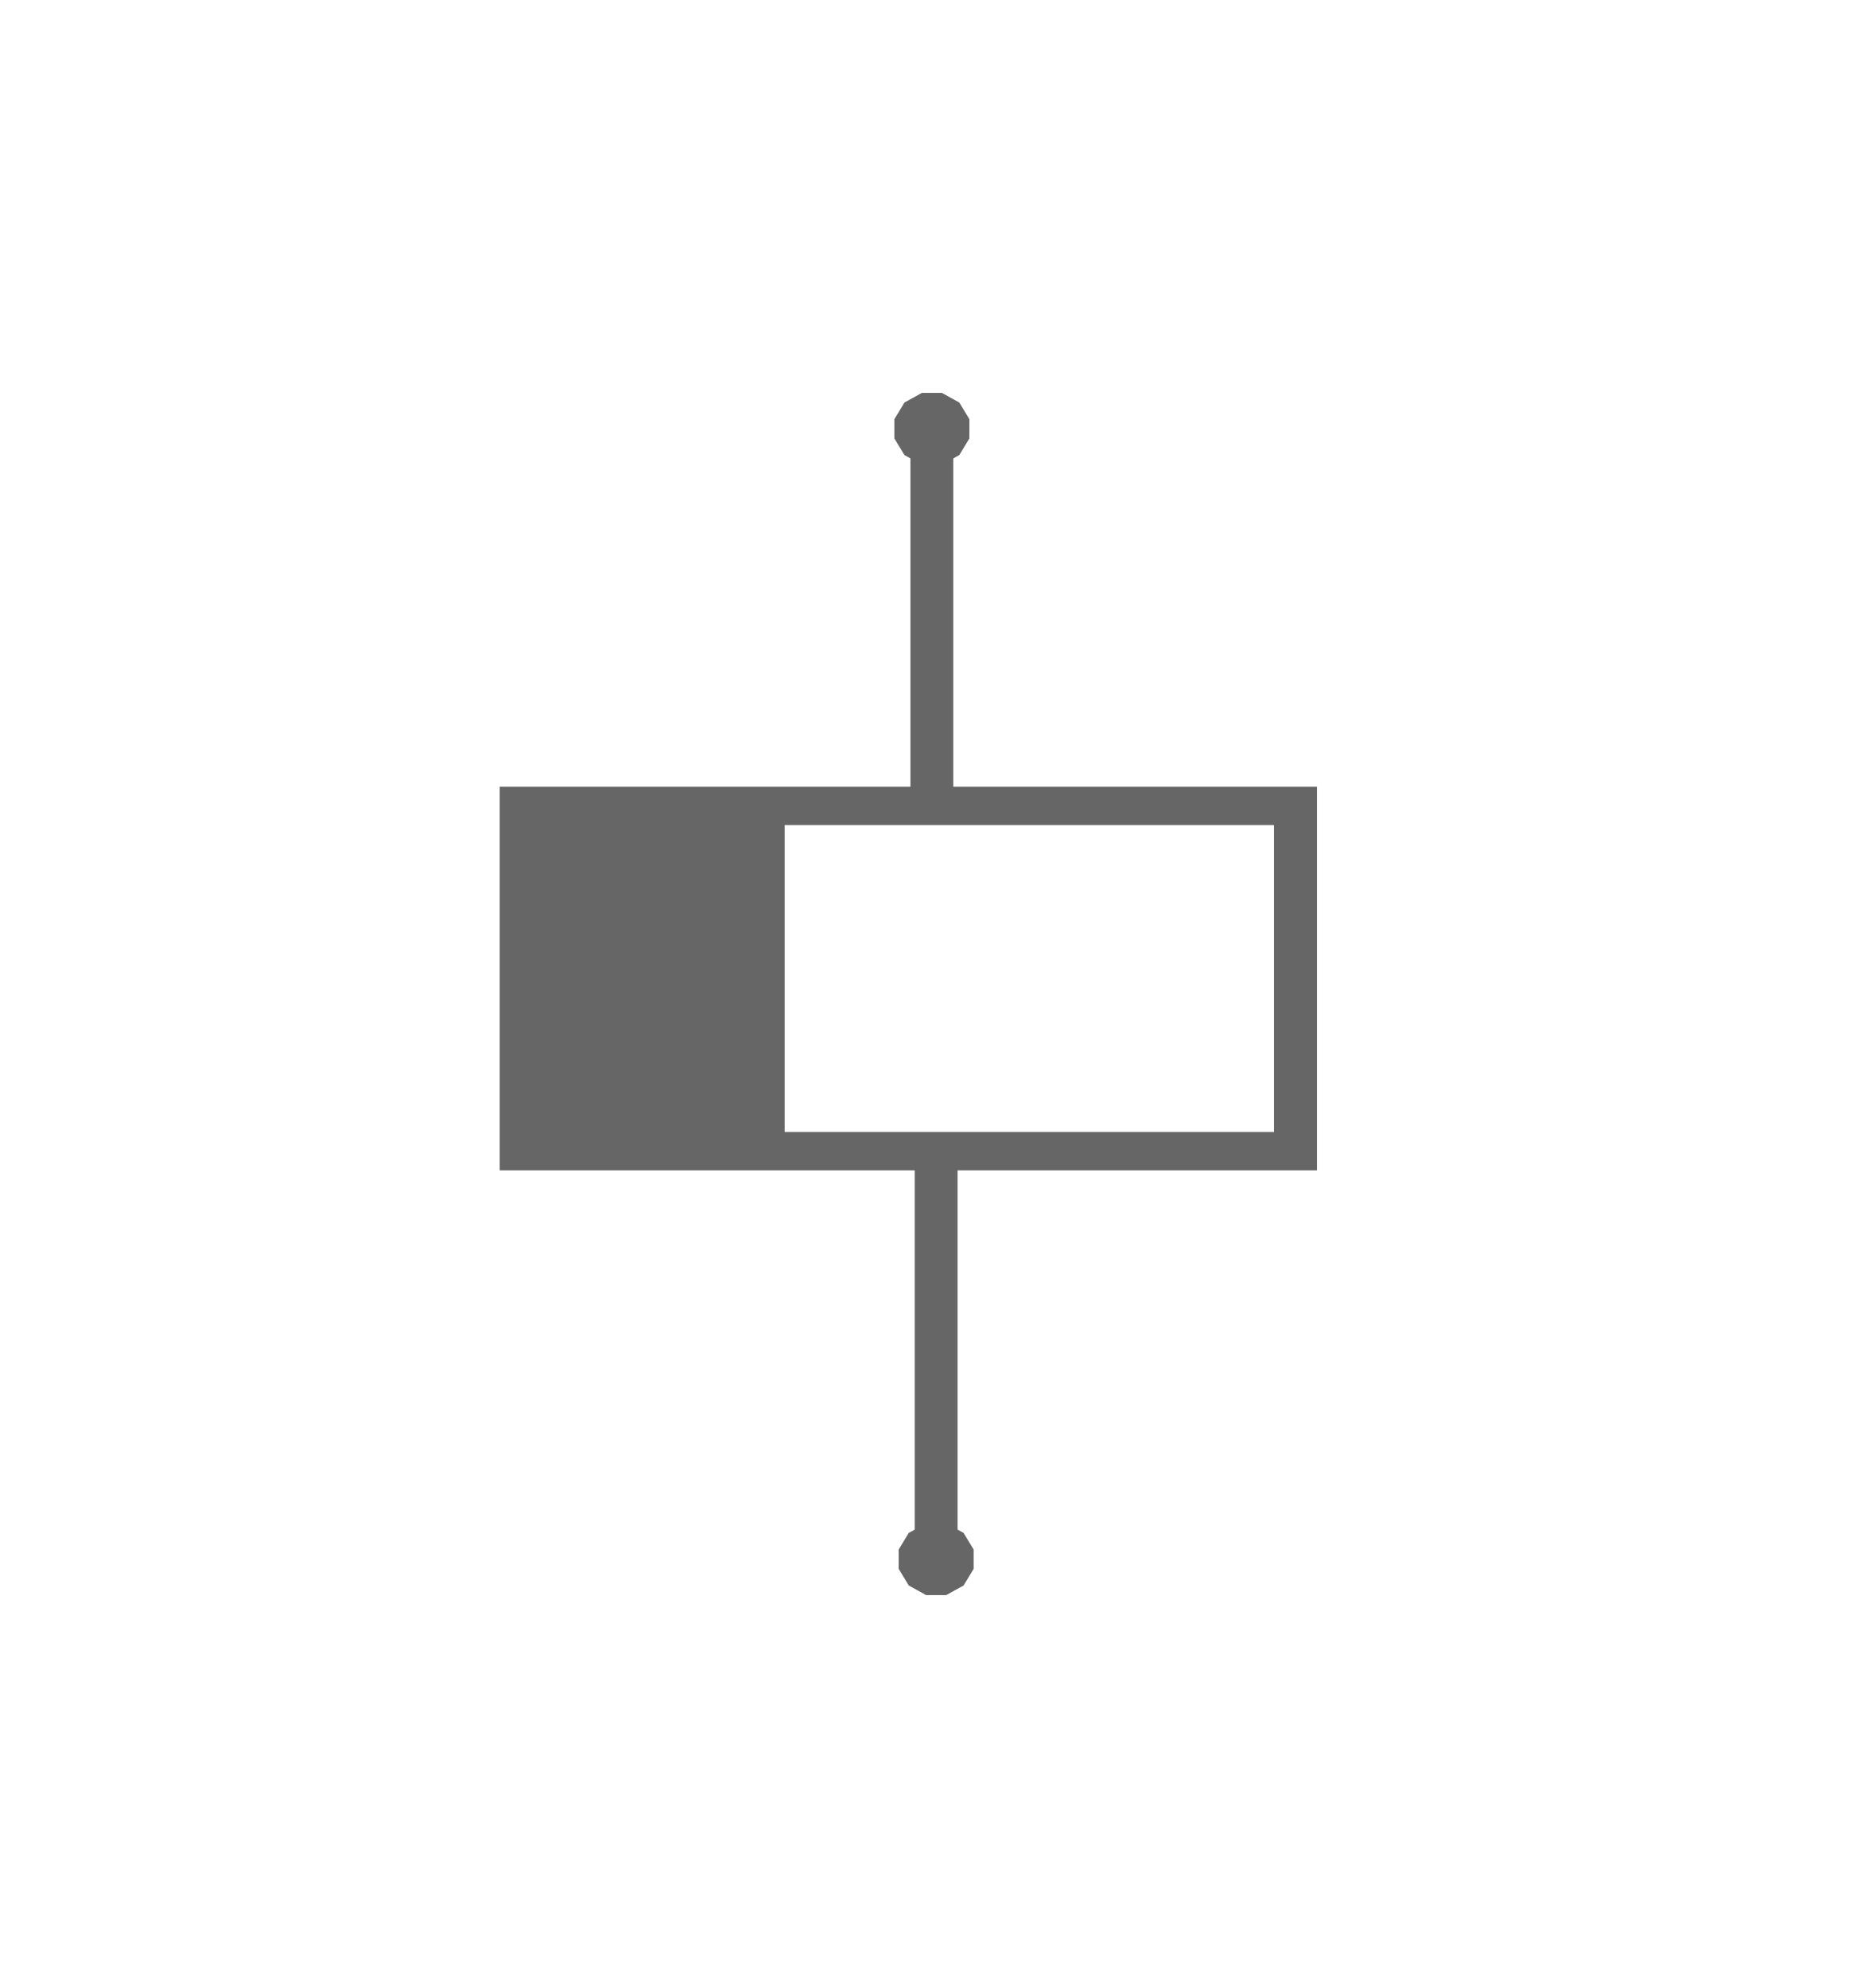
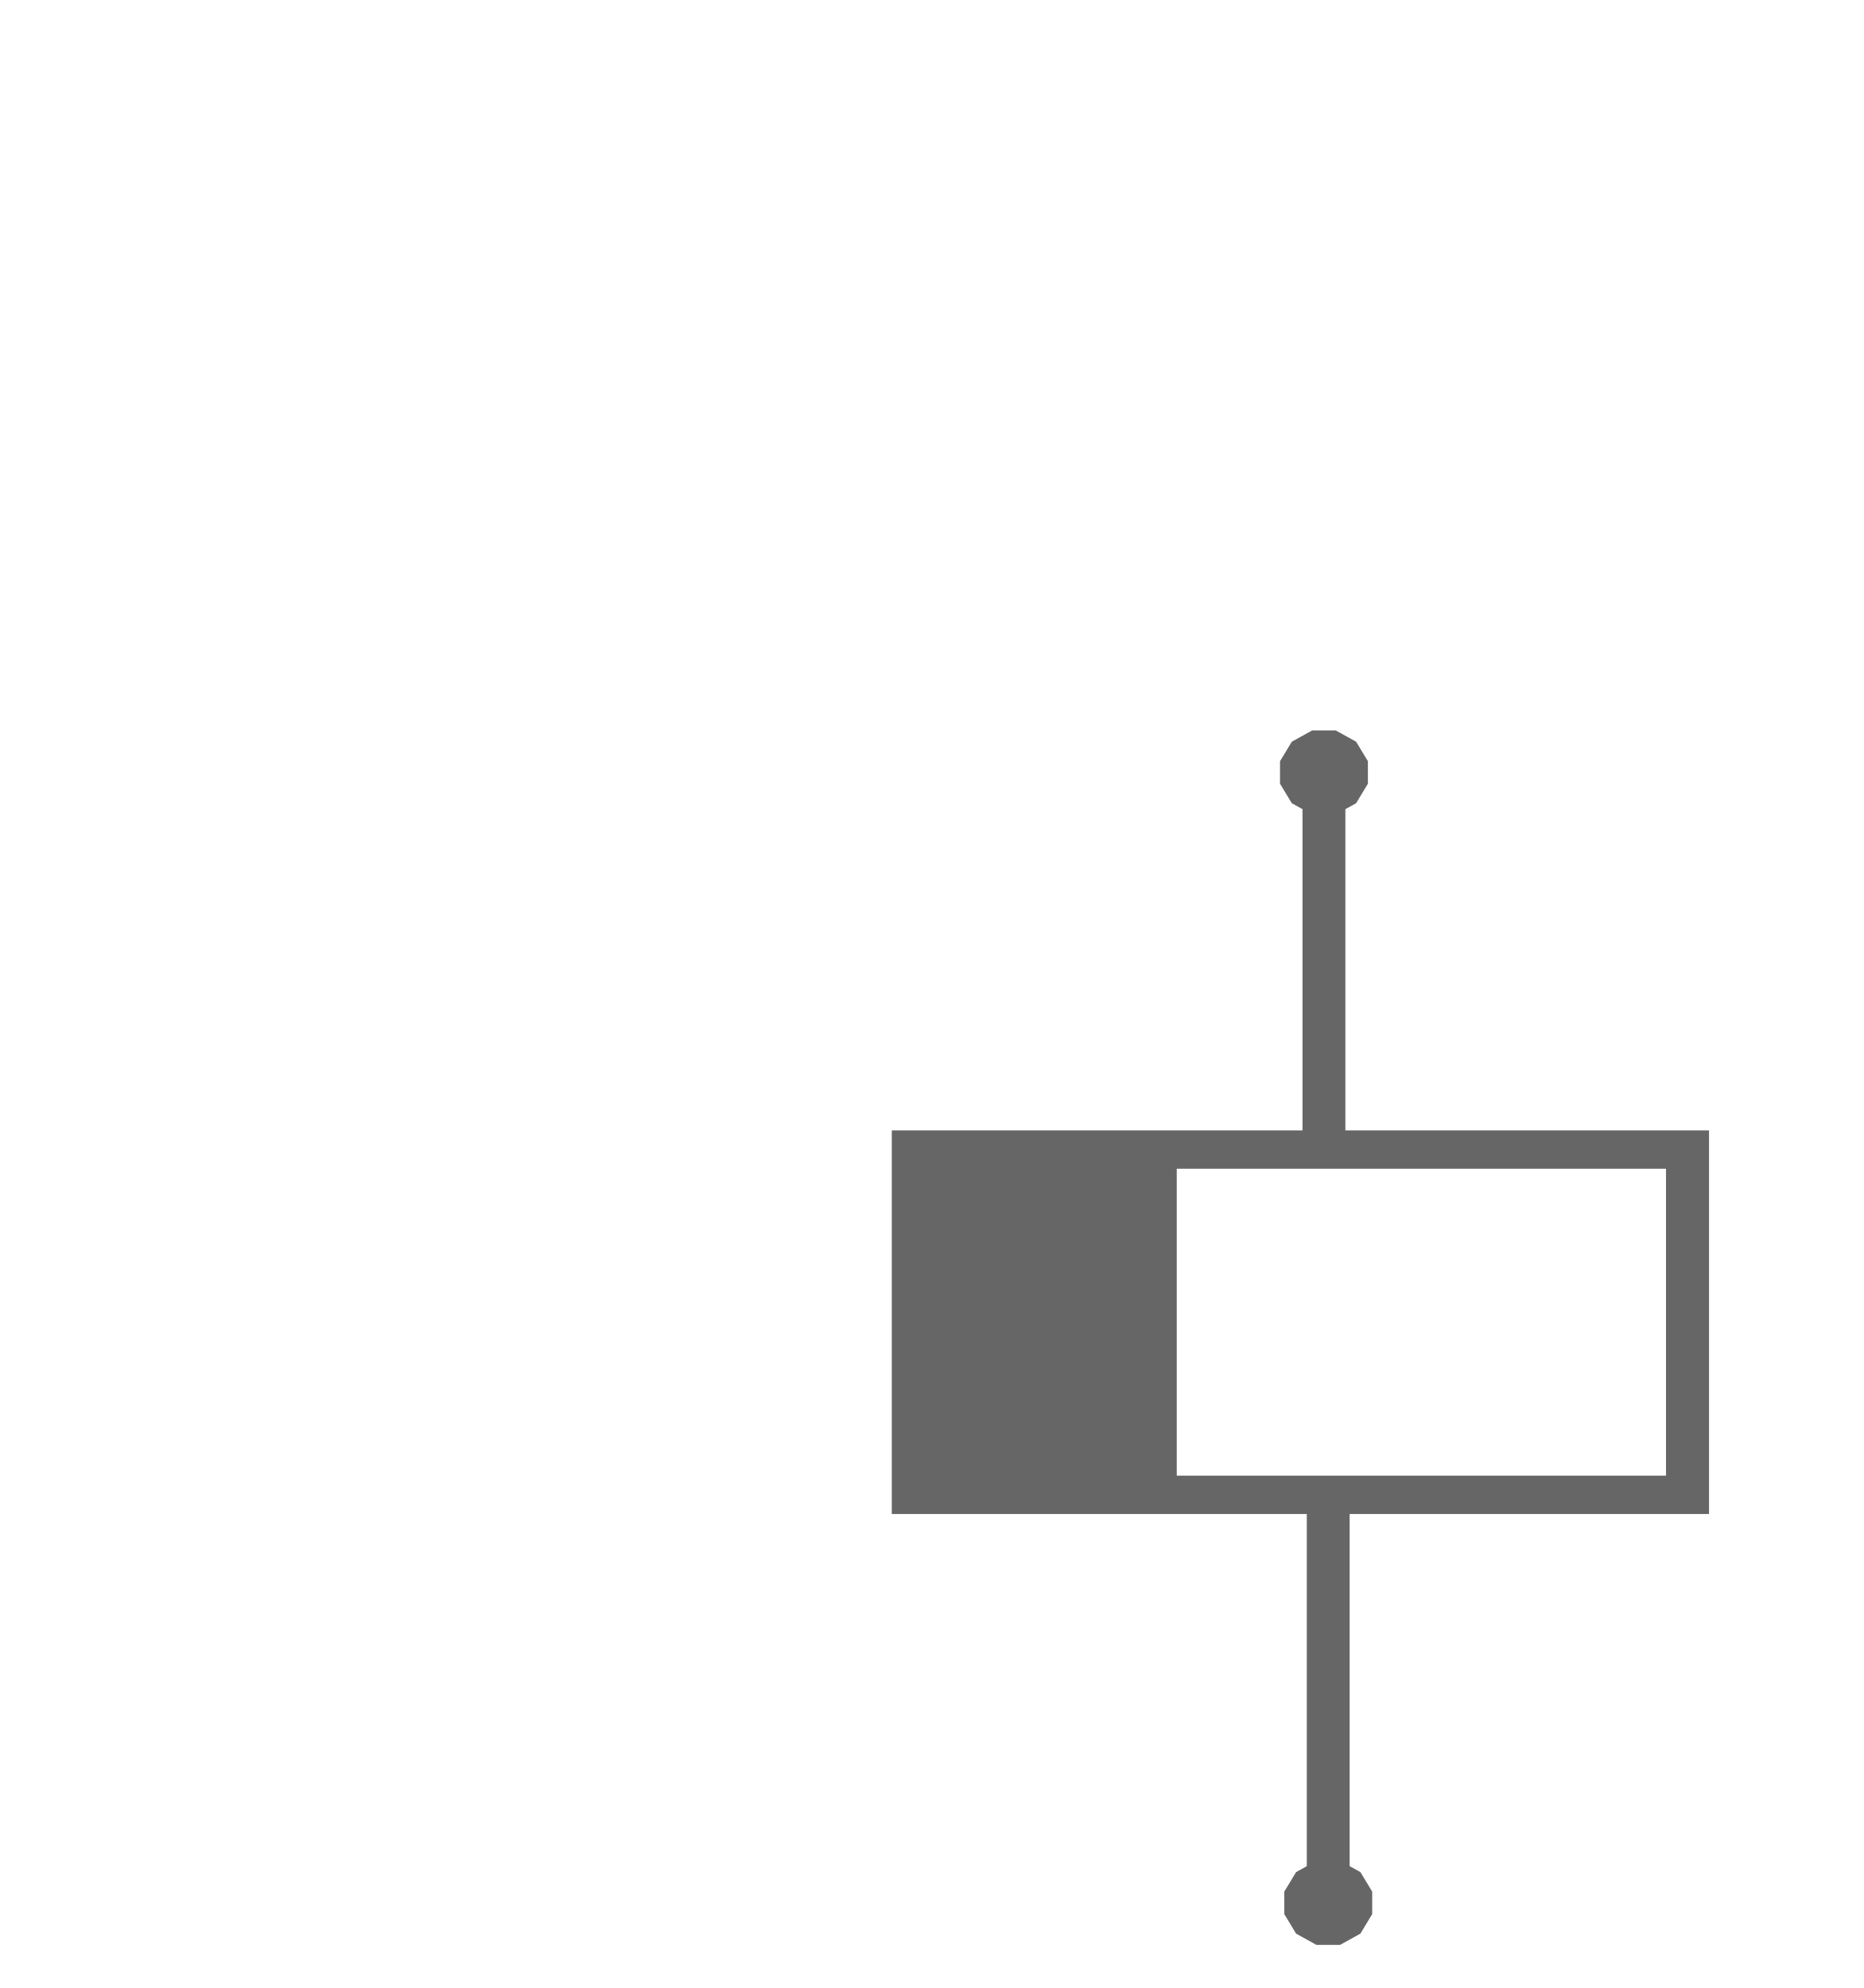
- <svg xmlns="http://www.w3.org/2000/svg" width="435.0" height="464.0" viewBox="91.51 80.21 435.0 464.0">
+ <svg xmlns="http://www.w3.org/2000/svg" width="435" height="464">
  <g class="layer" display="inline">
    <line fill="none" id="svg_2" stroke="#666666" stroke-width="10" transform="matrix(1 0 0 0.644017 -32 93.1349)" x1="341" x2="341" y1="137.78" y2="266.78" />
    <line fill="none" id="svg_6" stroke="#666666" stroke-width="10" transform="matrix(1 0 0 0.70176 -32 151.466)" x1="342" x2="342" y1="279.37" y2="408.37" />
-     <path d="m332.25,129.72l2.35,-4.06l4.06,-2.35l4.69,0.0l4.06,2.35l2.35,4.06l0.0,4.69l-2.35,4.06l-4.06,2.35l-4.69,0.0l-4.06,-2.35l-2.35,-4.06l0.0,-4.69z" fill="#666666" id="svg_1" stroke="#666666" stroke-width="0" transform="matrix(1 0 0 0.957071 -32 53.8979)" />
-     <path d="m333.25,405.39l2.35,-4.06l4.06,-2.35l4.69,0.0l4.06,2.35l2.35,4.06l0.0,4.69l-2.35,4.06l-4.06,2.35l-4.69,0.0l-4.06,-2.35l-2.35,-4.06l0.0,-4.69z" fill="#666666" id="svg_7" stroke="#666666" stroke-width="0" transform="matrix(1 0 0 0.957071 -32 53.8979)" />
+     <path d="m332.25,129.72l2.35,-4.06l4.06,-2.35l4.69,0l4.06,2.35l2.35,4.06l0,4.69l-2.35,4.06l-4.06,2.35l-4.69,0l-4.06,-2.35l-2.35,-4.06l0,-4.69z" fill="#666666" id="svg_1" stroke="#666666" stroke-width="3" transform="matrix(1 0 0 0.957071 -32 53.8979)" />
+     <path d="m333.25,405.39l2.35,-4.06l4.06,-2.35l4.69,0l4.06,2.35l2.35,4.06l0,4.69l-2.35,4.06l-4.06,2.35l-4.69,0l-4.06,-2.35l-2.35,-4.06l0,-4.69z" fill="#666666" id="svg_7" stroke="#666666" stroke-width="3" transform="matrix(1 0 0 0.957071 -32 53.8979)" />
    <g id="svg_8" transform="matrix(1.25486 0 0 1.16943 -657.716 -142.331)">
      <rect fill="none" height="72" id="svg_3" stroke="#666666" stroke-width="8" transform="matrix(1 0 0 0.957071 -32 53.8979)" width="144" x="726" y="310.58" />
      <rect fill="#666666" height="72" id="svg_4" transform="matrix(1 0 0 0.957071 -32 53.8979)" width="45" x="726" y="310.58" />
      <line fill="none" id="svg_5" stroke="#666666" stroke-width="8" x1="739" x2="739" y1="351.14" y2="420.05" />
    </g>
  </g>
</svg>
